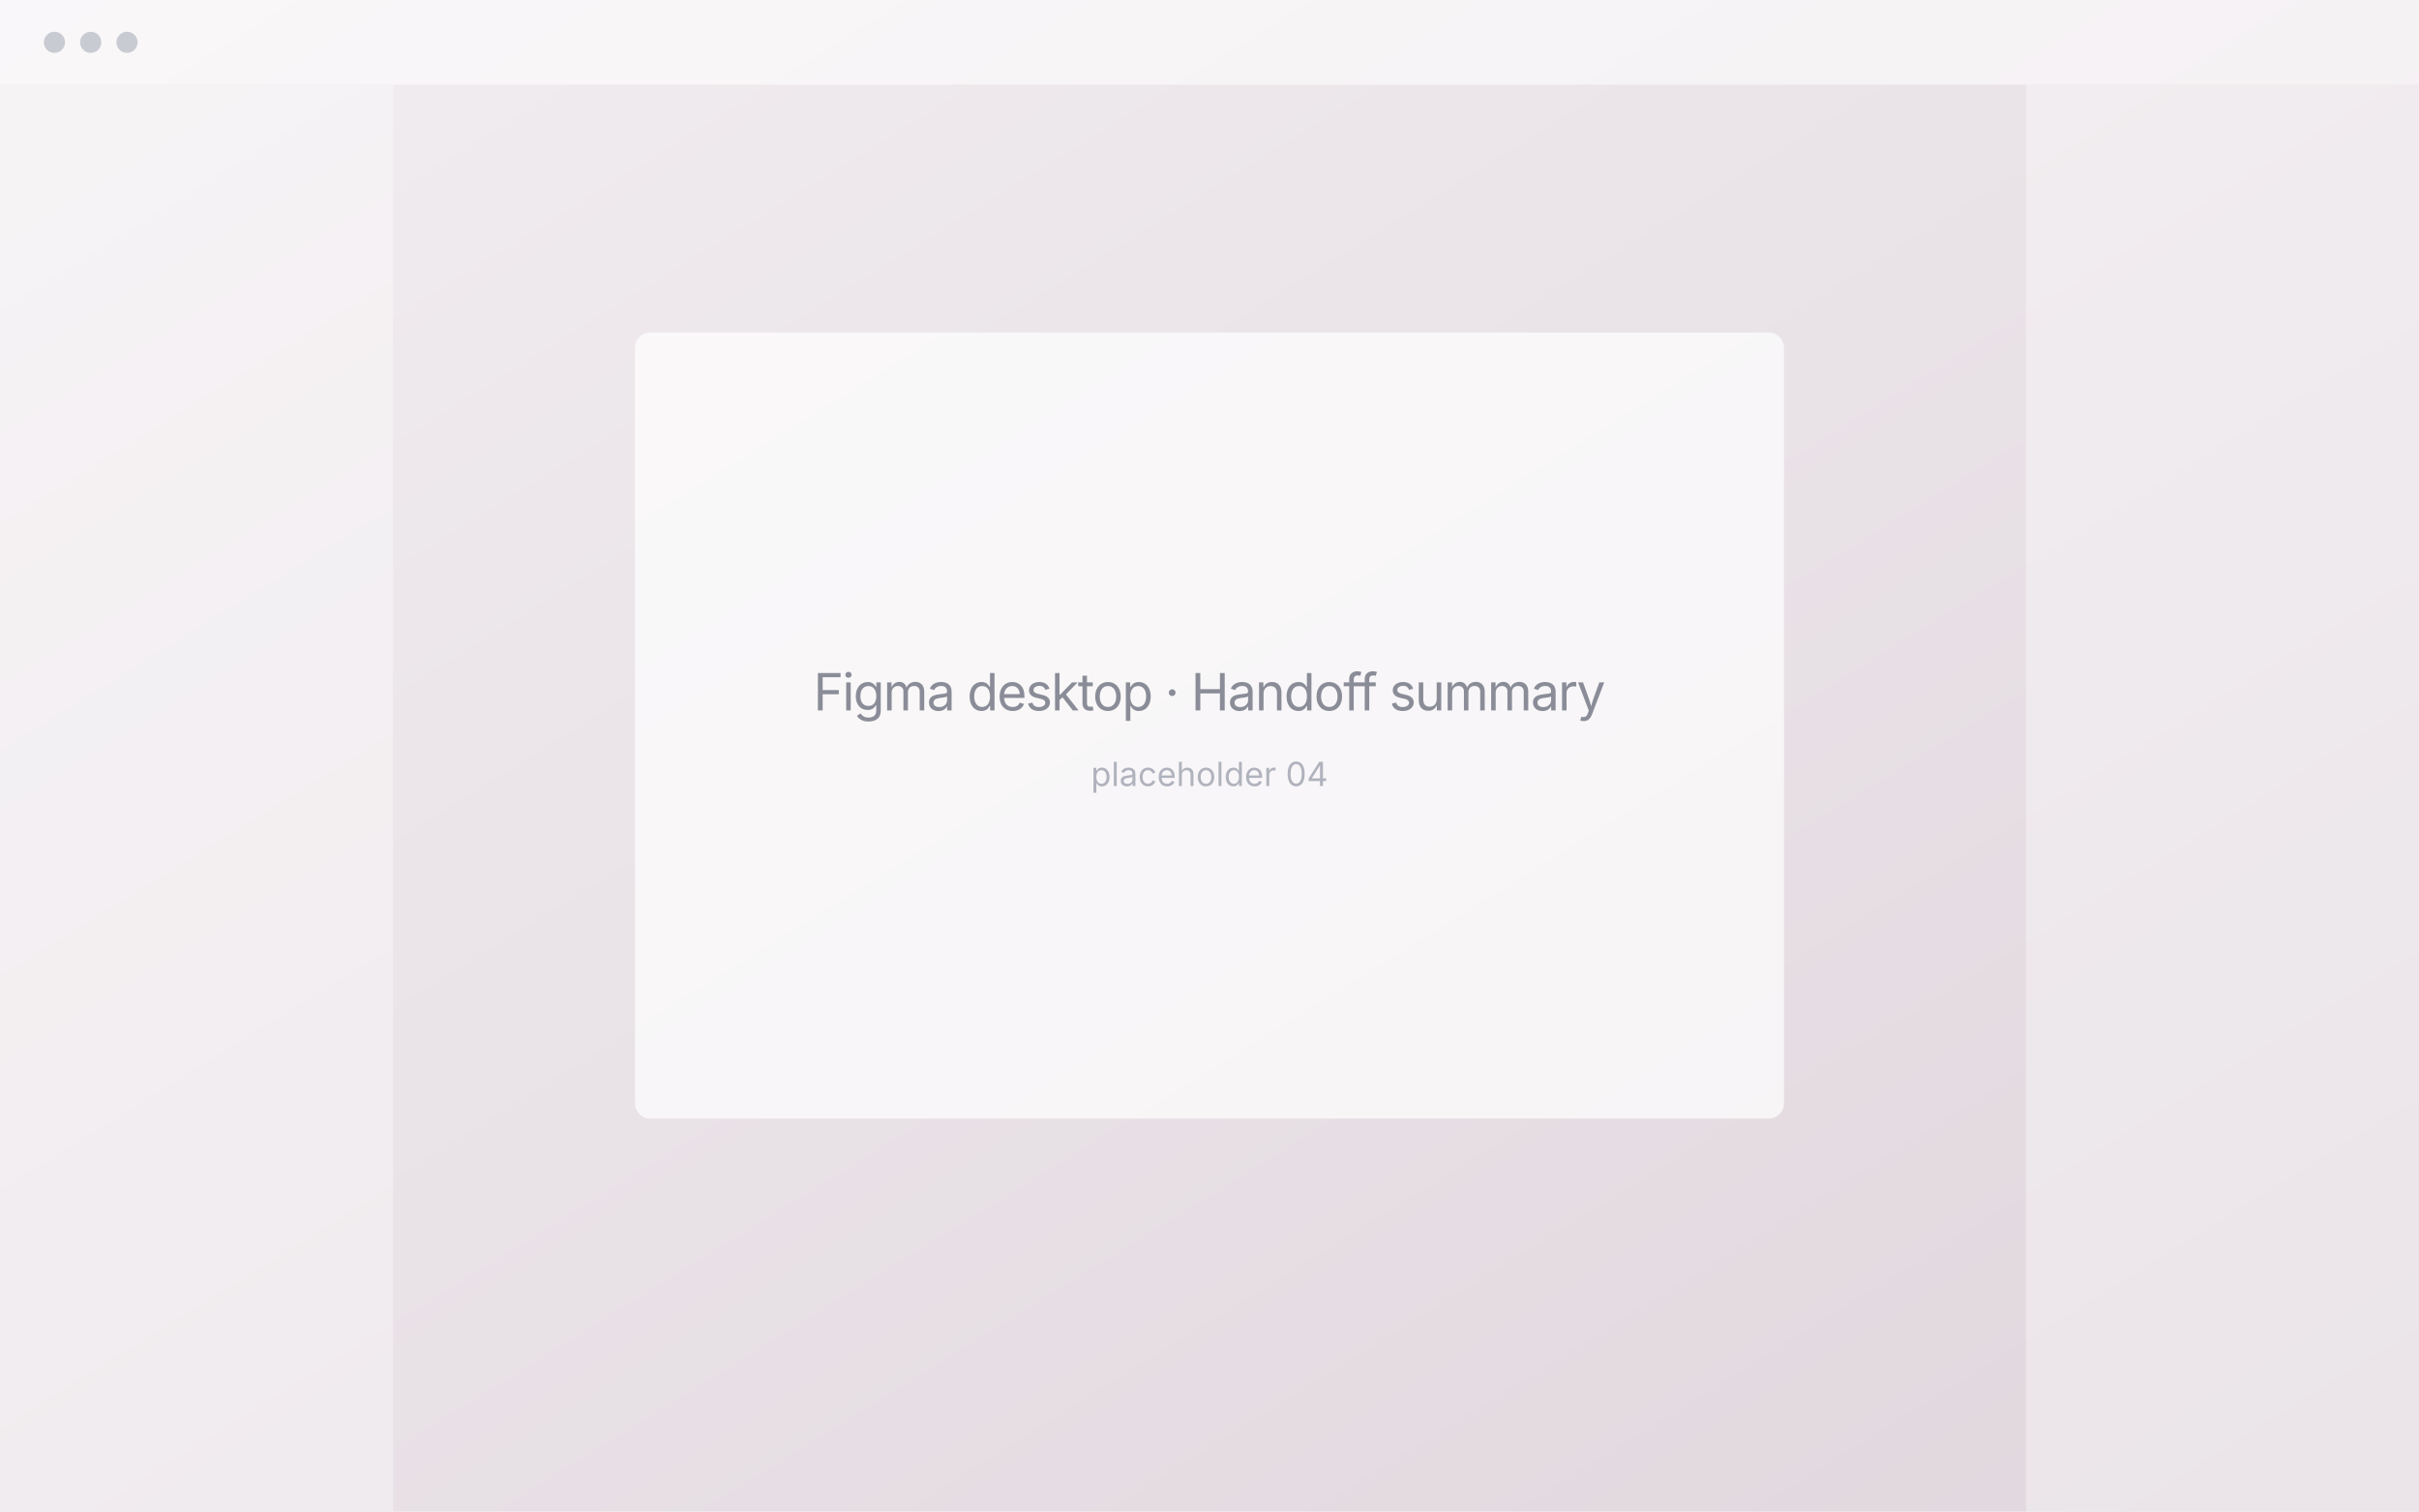
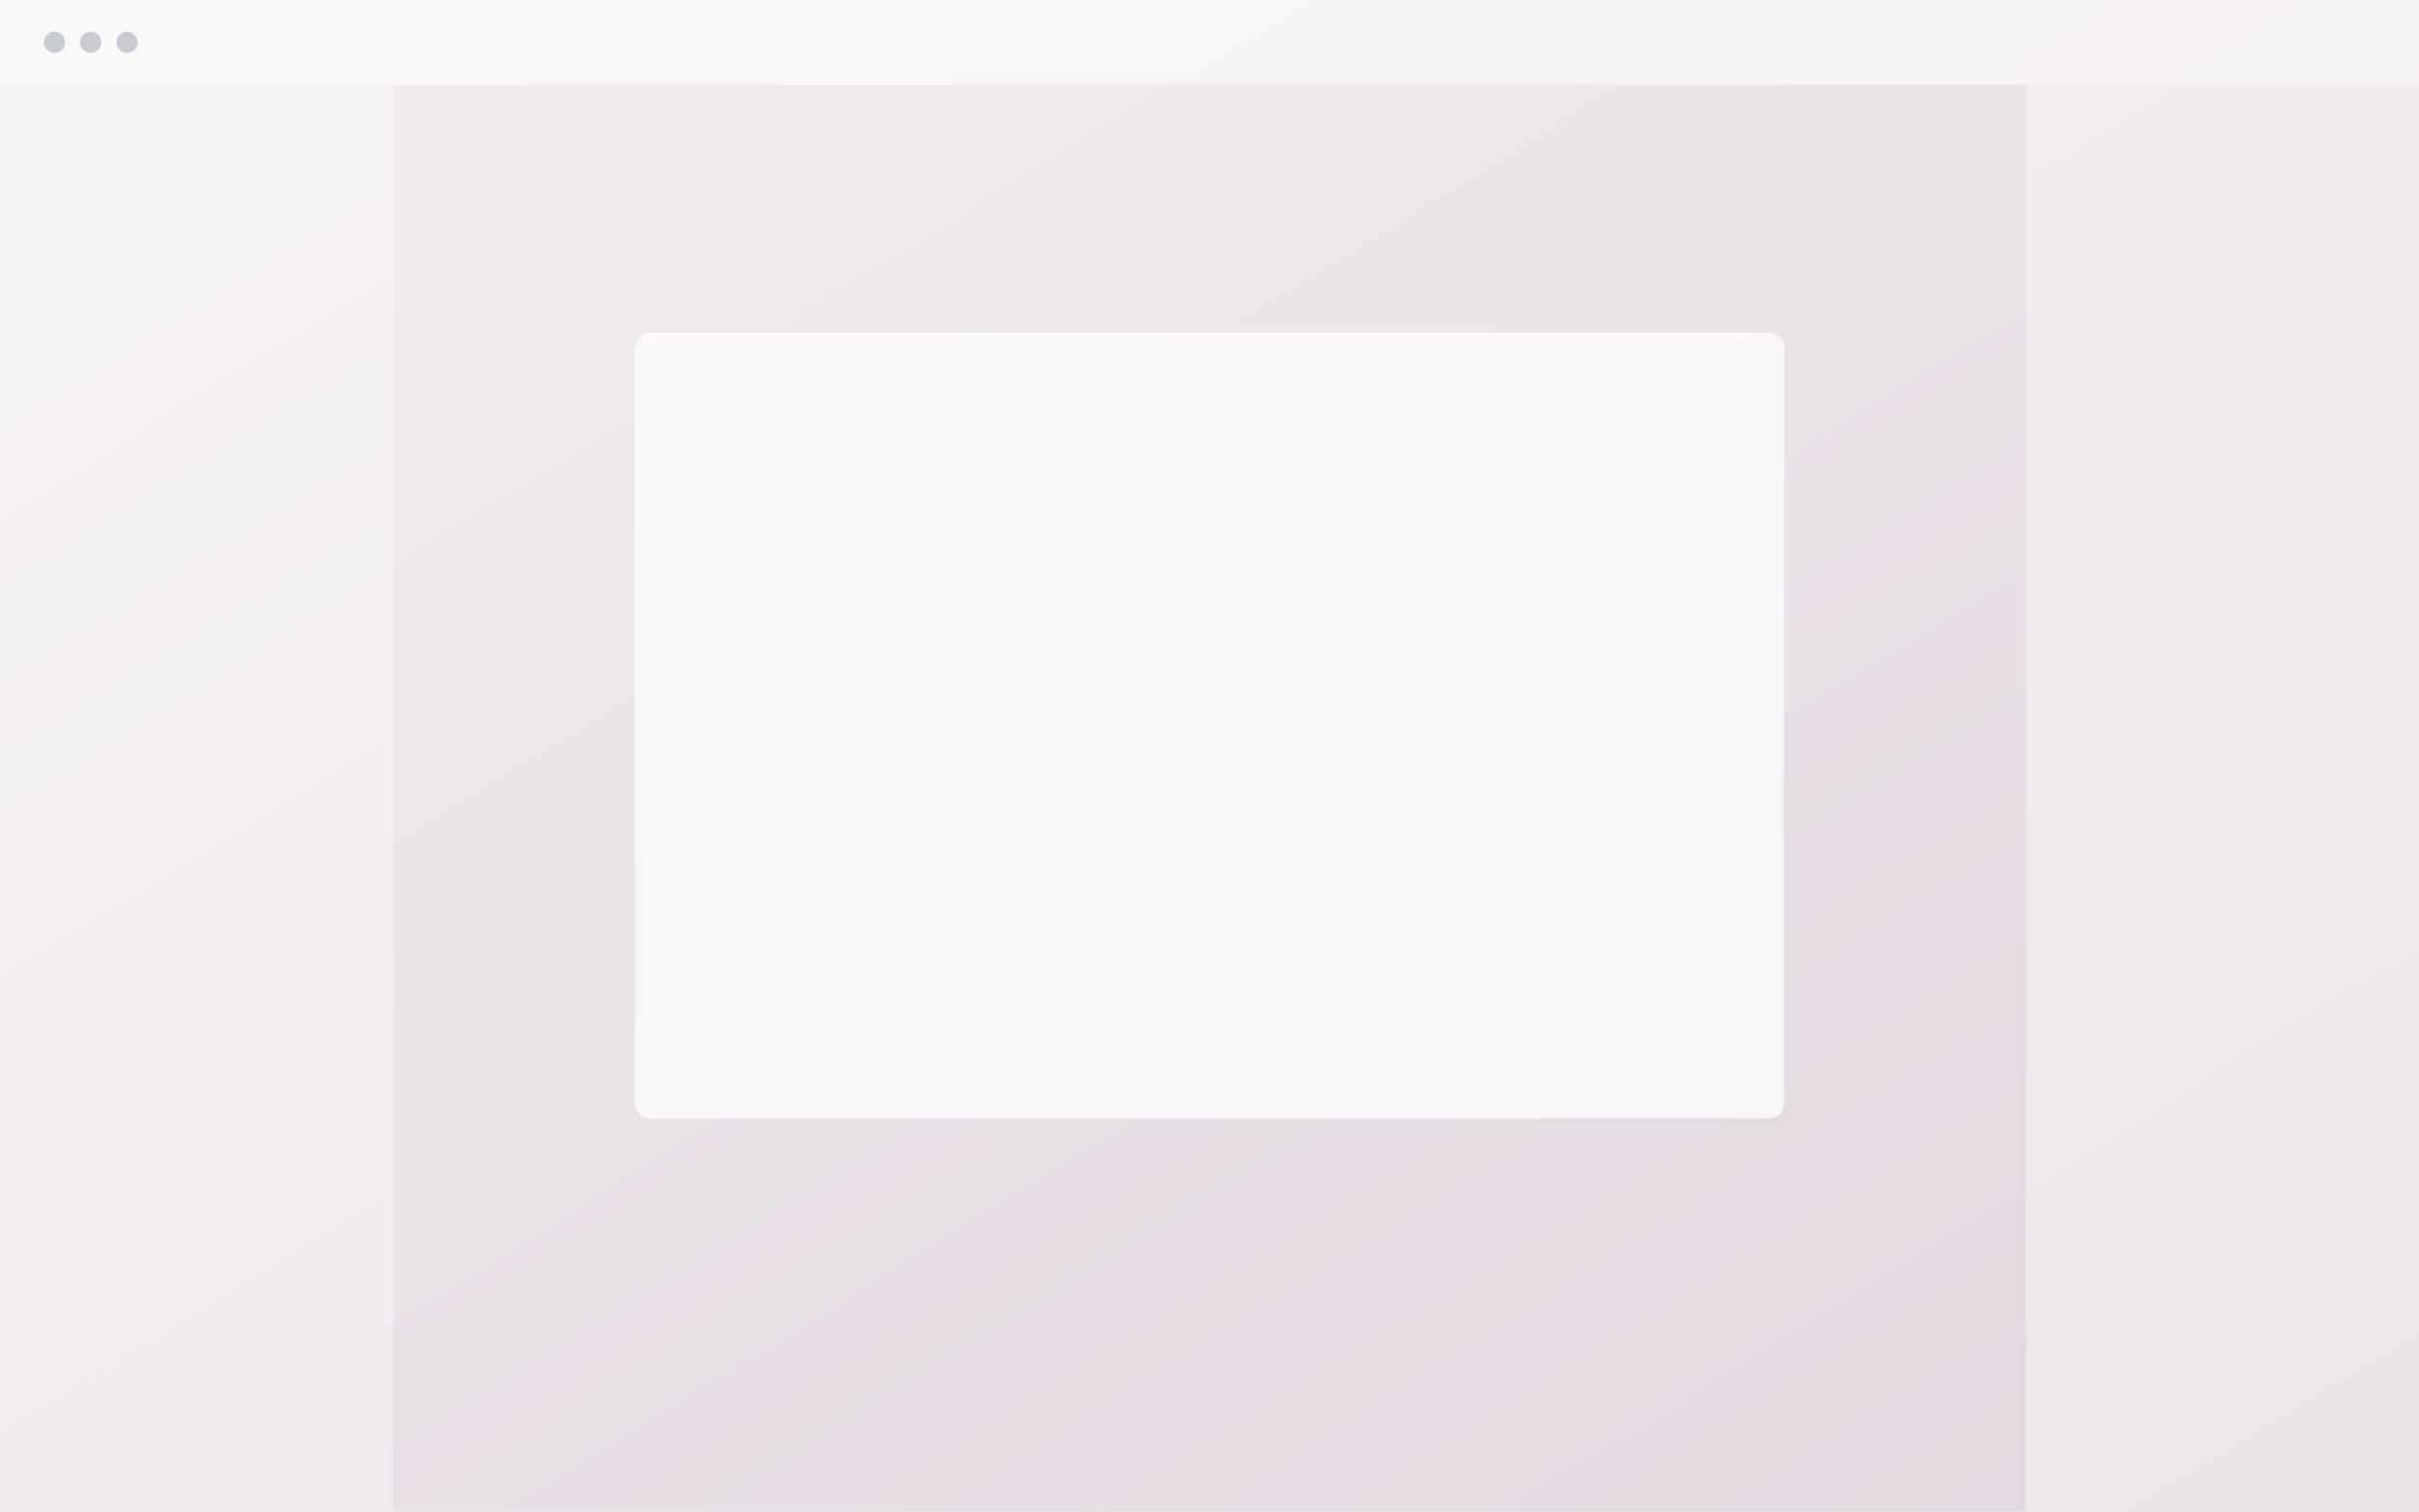
<svg xmlns="http://www.w3.org/2000/svg" width="1600" height="1000" viewBox="0 0 1600 1000">
  <defs>
    <linearGradient id="g" x1="0" y1="0" x2="1" y2="1">
      <stop offset="0" stop-color="#f2eef1" />
      <stop offset="1" stop-color="#e0d6dd" />
    </linearGradient>
  </defs>
  <rect width="1600" height="1000" fill="url(#g)" />
  <rect x="0" y="0" width="1600" height="56" fill="#ffffff" opacity=".55" />
  <circle cx="36" cy="28" r="7" fill="#c9cbd2" />
  <circle cx="60" cy="28" r="7" fill="#c9cbd2" />
  <circle cx="84" cy="28" r="7" fill="#c9cbd2" />
  <rect x="0" y="56" width="260" height="944" fill="#ffffff" opacity=".35" />
  <rect x="1340" y="56" width="260" height="944" fill="#ffffff" opacity=".35" />
  <rect x="420" y="220" width="760" height="520" rx="10" fill="#ffffff" opacity=".7" />
-   <text x="800" y="470" text-anchor="middle" font-family="Inter, Helvetica, Arial, sans-serif" font-size="34" fill="#8a8d98" letter-spacing="-1">Figma desktop · Handoff summary</text>
-   <text x="800" y="520" text-anchor="middle" font-family="Inter, Helvetica, Arial, sans-serif" font-size="22" fill="#b0b3bd">placeholder 04</text>
</svg>
